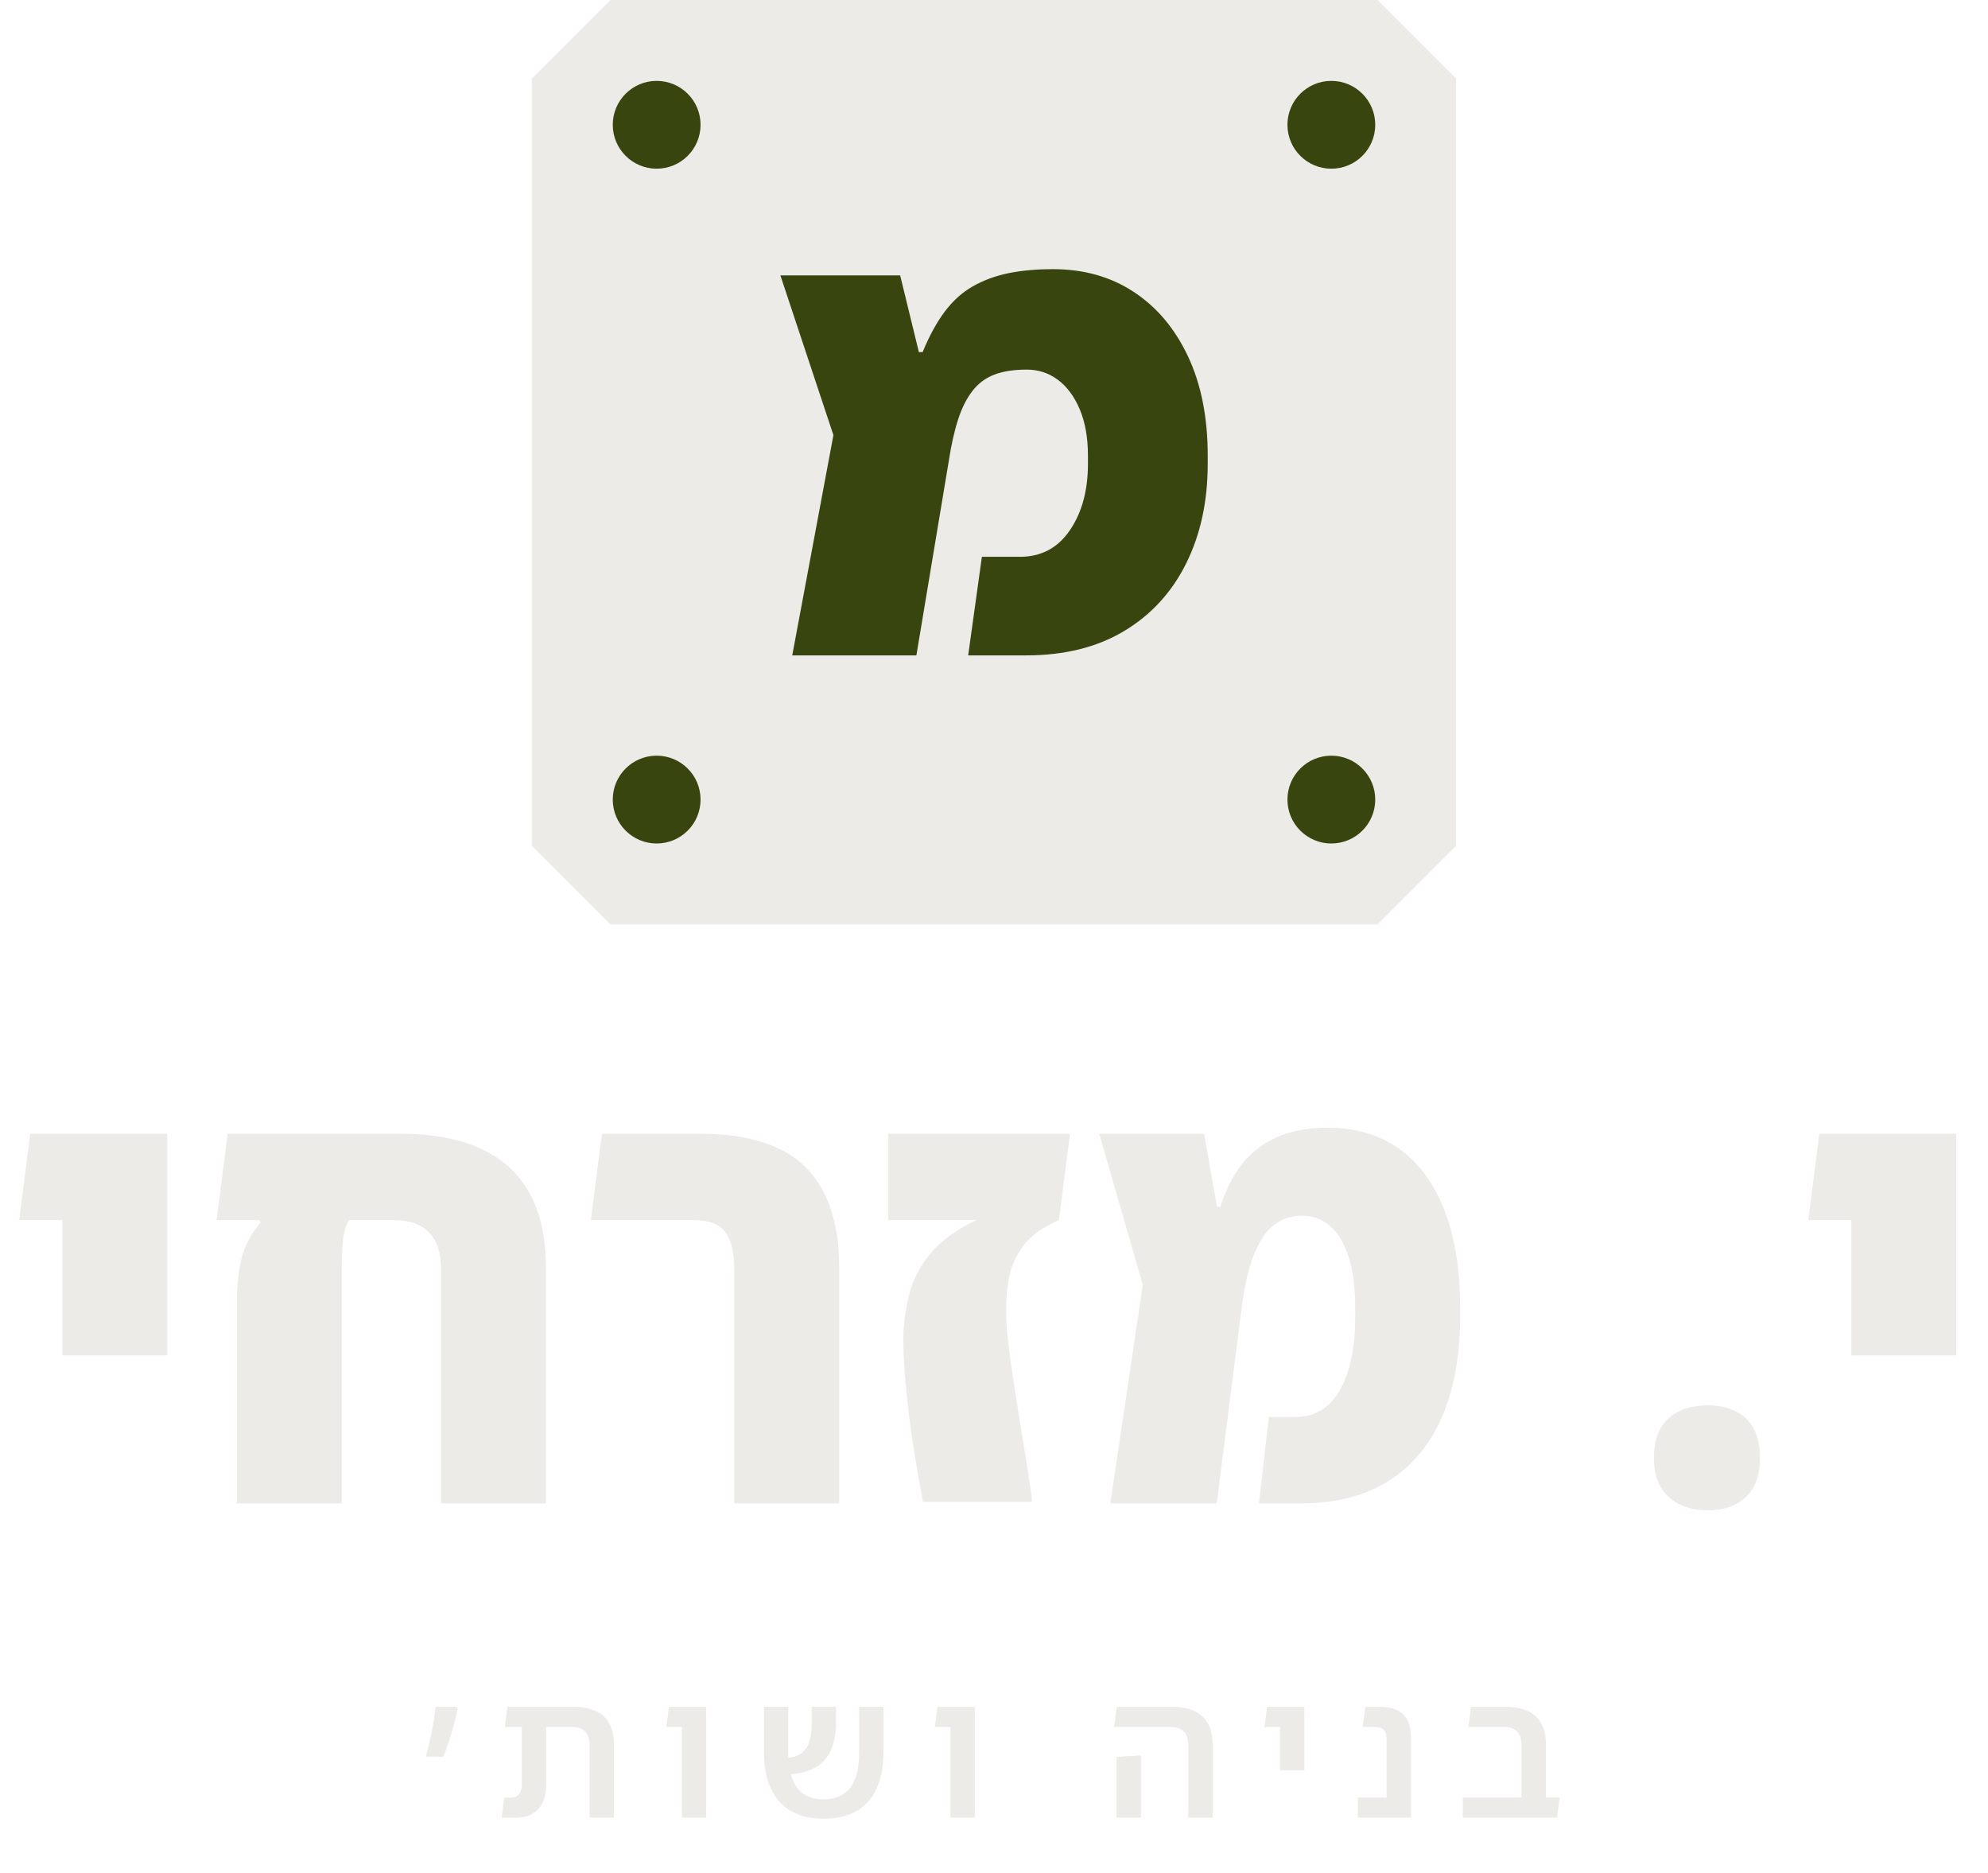
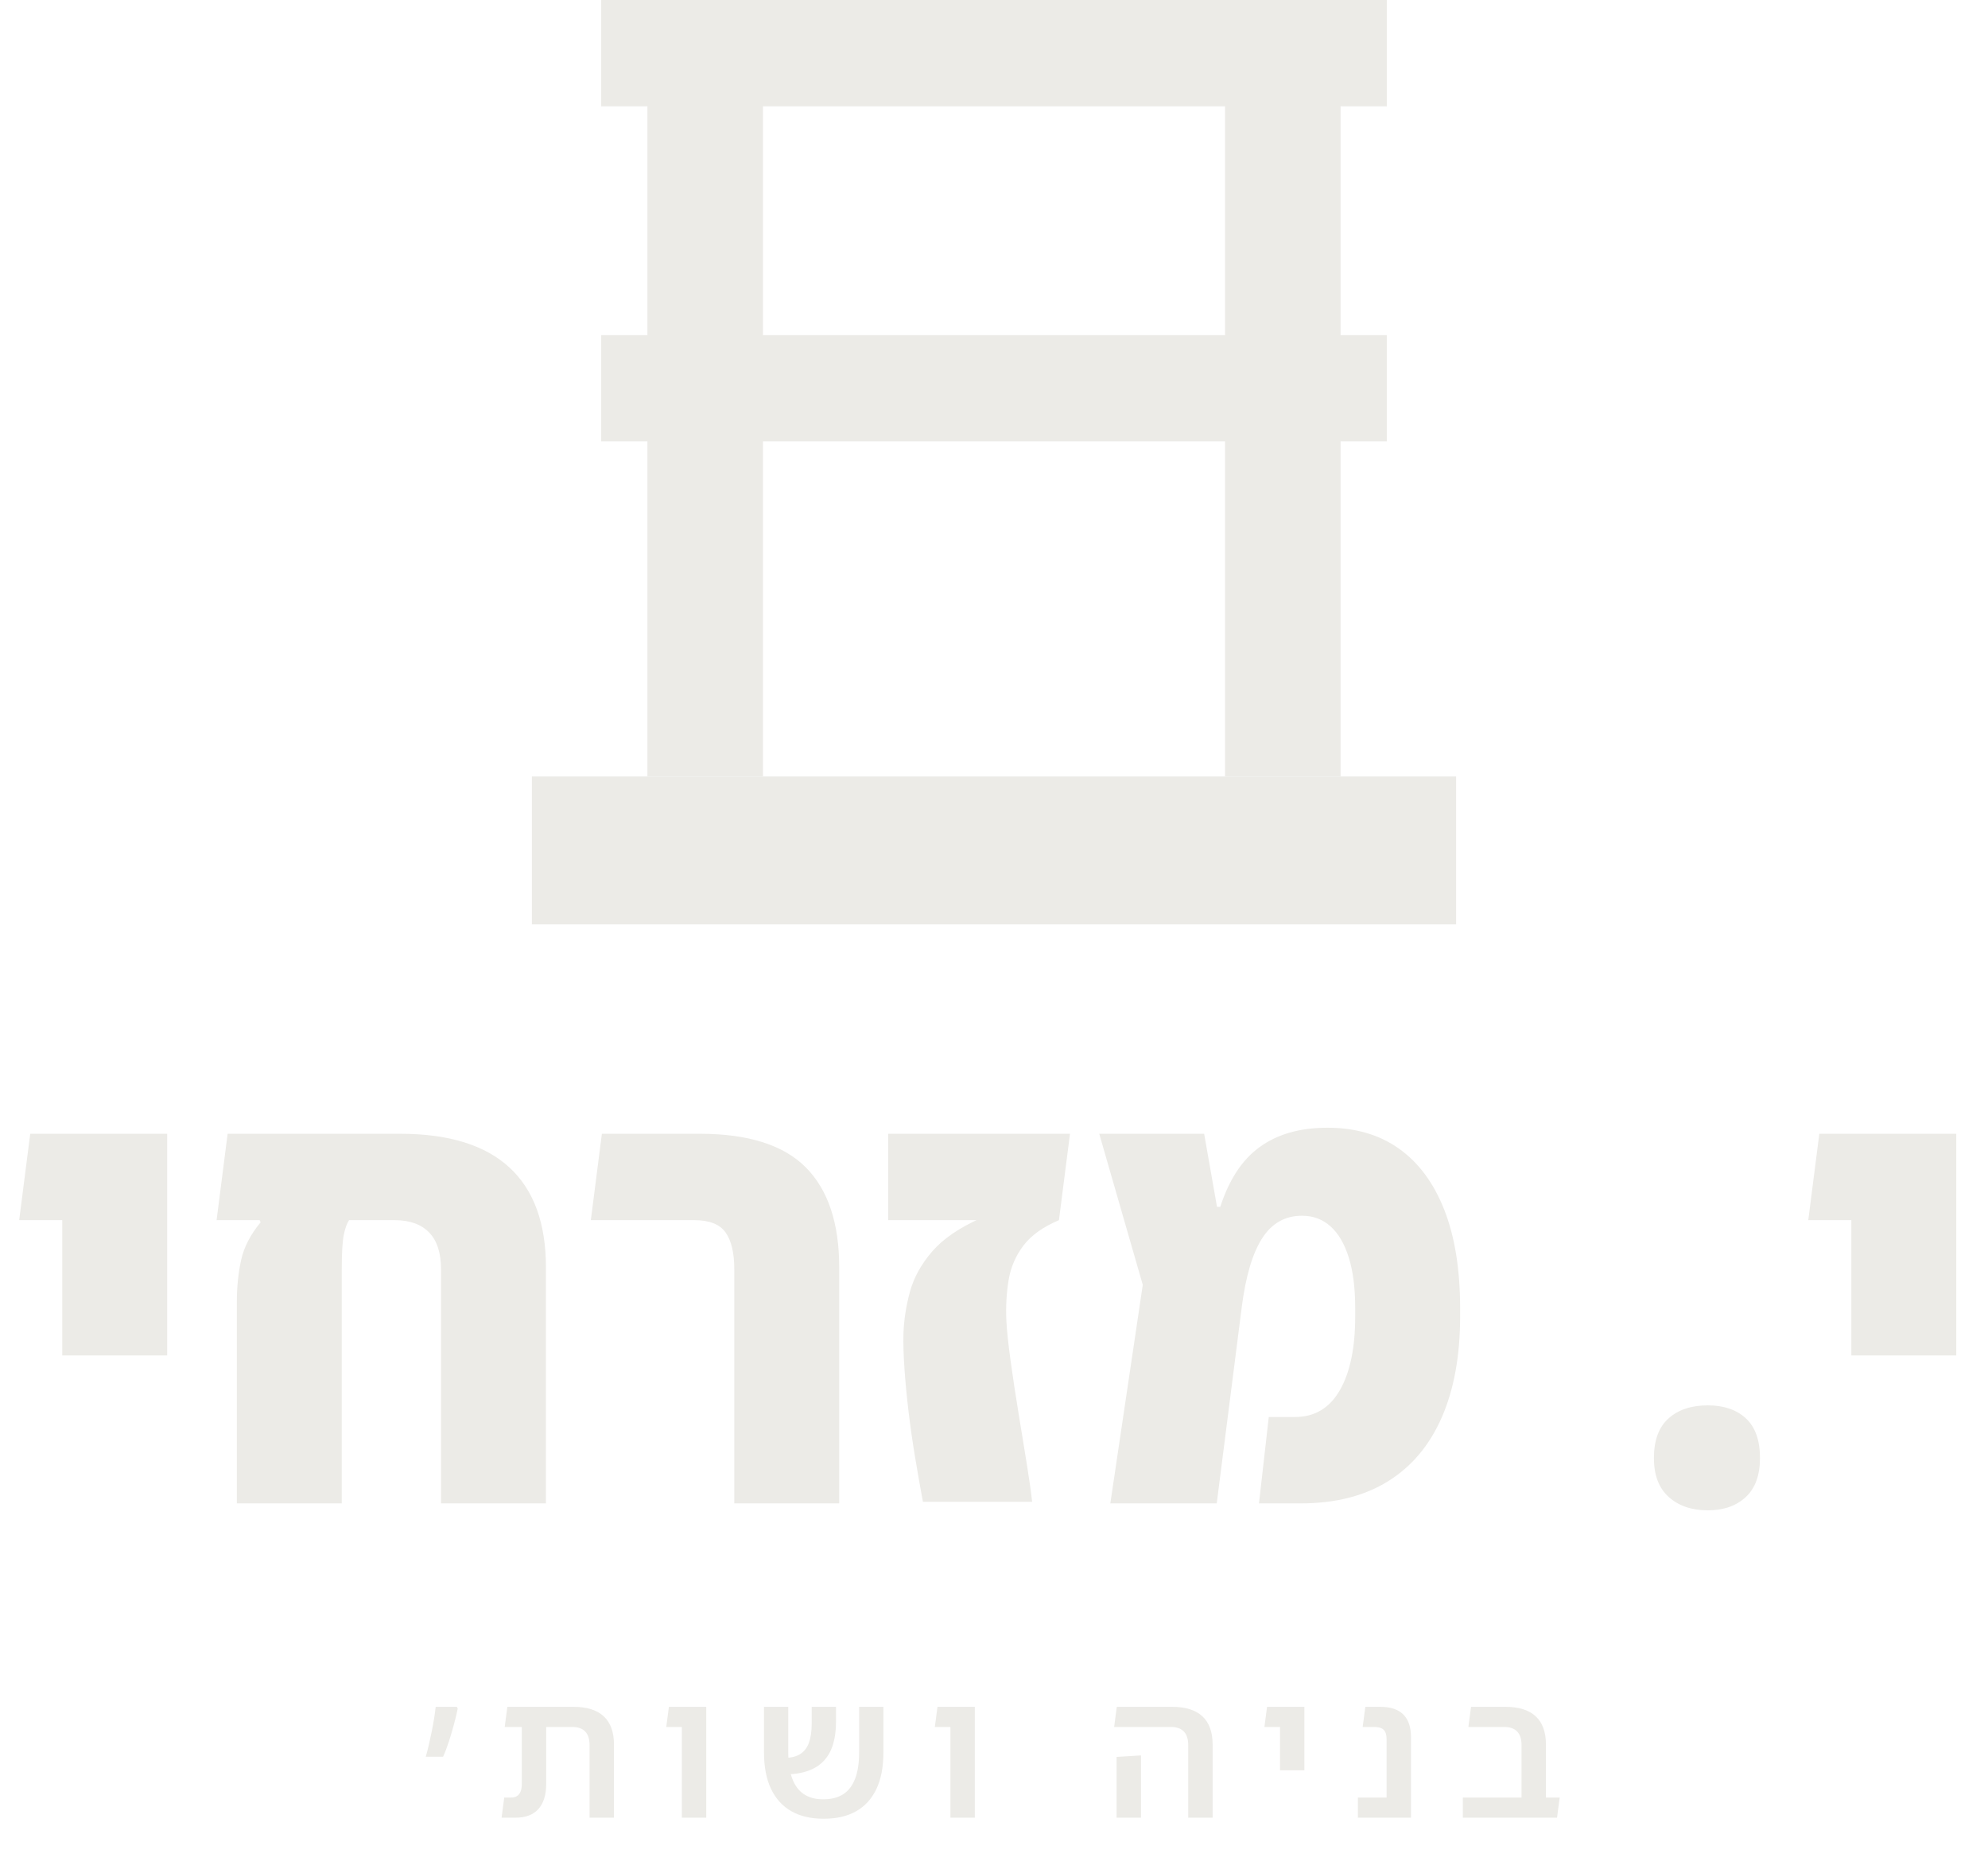
<svg xmlns="http://www.w3.org/2000/svg" viewBox="0 0 215.1 202.6" role="img" aria-label="י. מזרחי בניה ושות׳">
  <g transform="translate(57.55 0.00) scale(2.5)">
-     <path fill="#ecebe7" d="M3.4 0L36.6 0L40 3.4L40 36.6L36.6 40L3.4 40L0 36.6L0 3.4Z" />
-     <circle cx="5.4" cy="5.4" r="1.9" fill="#38450f" />
-     <circle cx="5.4" cy="34.6" r="1.9" fill="#38450f" />
-     <circle cx="34.6" cy="5.4" r="1.9" fill="#38450f" />
-     <circle cx="34.6" cy="34.6" r="1.9" fill="#38450f" />
-     <path fill="#38450f" transform="translate(29.79 28.36)" d="M-18.522 0.0 -16.74 -9.531 -19.035 -16.443H-13.851L-13.041 -13.122H-12.879Q-12.447 -14.175 -11.921 -14.877Q-11.394 -15.579 -10.706 -15.97Q-10.017 -16.362 -9.167 -16.538Q-8.316 -16.713 -7.236 -16.713Q-5.238 -16.713 -3.74 -15.727Q-2.241 -14.742 -1.391 -12.933Q-0.54 -11.124 -0.54 -8.64V-8.289Q-0.54 -5.859 -1.472 -3.982Q-2.403 -2.106 -4.158 -1.053Q-5.913 0.0 -8.397 0.0H-10.908L-10.314 -4.266H-8.667Q-7.29 -4.266 -6.507 -5.413Q-5.724 -6.561 -5.724 -8.289V-8.64Q-5.724 -9.801 -6.075 -10.638Q-6.426 -11.475 -7.02 -11.921Q-7.614 -12.366 -8.37 -12.366Q-9.207 -12.366 -9.774 -12.15Q-10.341 -11.934 -10.719 -11.448Q-11.097 -10.962 -11.34 -10.22Q-11.583 -9.477 -11.745 -8.424L-13.149 0.0Z" />
+     <rect x="3" y="0" width="34" height="4.6" fill="#ecebe7" />
+     <rect x="3" y="14.5" width="34" height="4.6" fill="#ecebe7" />
+     <rect x="0" y="33.6" width="40" height="6.4" fill="#ecebe7" />
+     <rect x="5" y="0" width="5" height="33.6" fill="#ecebe7" />
+     <rect x="30" y="0" width="5" height="33.6" fill="#ecebe7" />
  </g>
  <path fill="#ecebe7" transform="translate(215.09 162.64)" d="M-14.776 -16.005V-39.988H-3.424V-16.005ZM-19.437 -30.641 -18.241 -39.988H-8.431V-30.641Z M-36.138 -4.902Q-36.138 -7.772 -34.561 -9.189Q-32.983 -10.606 -30.307 -10.606Q-27.707 -10.606 -26.184 -9.196Q-24.661 -7.786 -24.661 -4.902Q-24.661 -2.119 -26.201 -0.685Q-27.741 0.749 -30.307 0.749Q-32.914 0.749 -34.526 -0.687Q-36.138 -2.124 -36.138 -4.902Z M-94.954 0.0 -91.443 -23.644 -96.154 -39.988H-84.802L-83.412 -32.081H-83.058Q-82.358 -34.247 -81.308 -35.864Q-80.258 -37.48 -78.823 -38.529Q-77.388 -39.579 -75.558 -40.109Q-73.727 -40.64 -71.443 -40.64Q-66.901 -40.64 -63.714 -38.372Q-60.527 -36.105 -58.817 -31.752Q-57.106 -27.398 -57.106 -21.104V-20.229Q-57.106 -13.853 -59.087 -9.316Q-61.068 -4.778 -64.912 -2.389Q-68.757 0.0 -74.375 0.0H-78.87L-77.809 -9.347H-74.961Q-71.786 -9.347 -70.122 -12.24Q-68.458 -15.132 -68.458 -20.229V-21.104Q-68.458 -24.39 -69.158 -26.615Q-69.858 -28.84 -71.139 -29.98Q-72.42 -31.119 -74.215 -31.119Q-75.603 -31.119 -76.686 -30.498Q-77.769 -29.877 -78.549 -28.643Q-79.329 -27.41 -79.871 -25.564Q-80.414 -23.719 -80.728 -21.273L-83.44 0.0Z M-115.229 -0.173Q-115.662 -2.483 -116.08 -5.001Q-116.498 -7.519 -116.789 -9.965Q-117.079 -12.411 -117.228 -14.574Q-117.378 -16.738 -117.338 -18.346Q-117.259 -20.607 -116.635 -22.897Q-116.011 -25.187 -114.237 -27.246Q-112.462 -29.304 -108.938 -30.872L-100.513 -30.641Q-103.11 -29.543 -104.366 -27.879Q-105.621 -26.215 -105.96 -24.154Q-106.3 -22.092 -106.206 -19.848Q-106.13 -18.239 -105.755 -15.503Q-105.381 -12.766 -104.888 -9.775Q-104.395 -6.785 -103.977 -4.18Q-103.559 -1.576 -103.415 -0.173ZM-118.993 -30.641V-39.988H-99.317L-100.513 -30.641Z M-135.64 0.0V-25.319Q-135.64 -27.984 -136.584 -29.312Q-137.529 -30.641 -139.955 -30.641H-151.163L-149.967 -39.988H-139.394Q-131.515 -39.988 -127.901 -36.349Q-124.288 -32.711 -124.288 -25.517V0.0Z M-171.818 -39.988Q-163.939 -39.988 -159.979 -36.349Q-156.019 -32.711 -156.019 -25.517V0.0H-167.371V-25.319Q-167.371 -27.984 -168.662 -29.312Q-169.953 -30.641 -172.379 -30.641H-177.321Q-177.659 -30.154 -177.886 -29.081Q-178.113 -28.009 -178.113 -25.245V0.0H-189.465V-21.722Q-189.465 -24.214 -189.003 -26.318Q-188.541 -28.421 -186.891 -30.41L-187.155 -30.987V-39.988ZM-191.656 -30.641 -190.46 -39.988H-174.758V-30.641Z M-208.354 -16.005V-39.988H-197.002V-16.005ZM-213.015 -30.641 -211.819 -39.988H-202.009V-30.641Z" />
  <path fill="#ecebe7" transform="translate(169.33 196.64)" d="M-4.702 0.0V-7.857Q-4.702 -8.84 -5.181 -9.328Q-5.66 -9.815 -6.585 -9.815H-10.453L-10.165 -11.992H-6.435Q-4.272 -11.992 -3.167 -10.965Q-2.062 -9.938 -2.062 -7.918V-1.965Q-2.188 -1.458 -2.519 -0.96Q-2.85 -0.463 -3.2 0.0ZM-11.053 0.0V-2.178H-0.572L-0.86 0.0Z M-19.302 0.0V-8.47Q-19.302 -8.973 -19.45 -9.27Q-19.597 -9.568 -19.9 -9.691Q-20.202 -9.815 -20.69 -9.815H-21.89L-21.602 -11.992H-19.99Q-18.32 -11.992 -17.491 -11.162Q-16.662 -10.332 -16.662 -8.73V0.0ZM-22.41 0.0V-2.178H-18.04V0.0Z M-30.835 -5.125V-11.992H-28.195V-5.125ZM-32.523 -9.815 -32.235 -11.992H-29.347V-9.815Z M-40.765 0.0V-7.857Q-40.765 -8.84 -41.244 -9.328Q-41.722 -9.815 -42.648 -9.815H-48.782L-48.495 -11.992H-42.498Q-40.335 -11.992 -39.23 -10.965Q-38.125 -9.938 -38.125 -7.918V0.0ZM-48.515 0.0V-6.575L-45.875 -6.737V0.0Z M-66.495 0.0V-11.992H-63.855V0.0ZM-68.183 -9.815 -67.895 -11.992H-64.758V-9.815Z M-80.248 0.113Q-82.265 0.113 -83.699 -0.696Q-85.132 -1.505 -85.9 -3.104Q-86.667 -4.702 -86.667 -7.095V-11.992H-84.04V-7.11Q-84.04 -5.348 -83.605 -4.213Q-83.17 -3.078 -82.332 -2.533Q-81.495 -1.988 -80.297 -1.988H-80.172Q-78.94 -2.0 -78.095 -2.539Q-77.25 -3.078 -76.811 -4.206Q-76.373 -5.335 -76.373 -7.085V-11.992H-73.745V-7.083Q-73.745 -4.69 -74.507 -3.098Q-75.27 -1.505 -76.686 -0.703Q-78.102 0.1 -80.11 0.113ZM-84.772 -4.692 -84.927 -6.475Q-83.617 -6.402 -82.875 -6.81Q-82.132 -7.218 -81.819 -8.071Q-81.505 -8.925 -81.505 -10.172V-11.992H-78.877V-10.308Q-78.877 -8.992 -79.197 -7.93Q-79.517 -6.867 -80.21 -6.133Q-80.902 -5.397 -82.03 -5.022Q-83.157 -4.647 -84.772 -4.692Z M-95.555 0.0V-11.992H-92.915V0.0ZM-97.242 -9.815 -96.955 -11.992H-93.817V-9.815Z M-105.54 0.0V-7.857Q-105.54 -8.84 -106.019 -9.328Q-106.497 -9.815 -107.422 -9.815H-112.872V-11.992H-107.272Q-105.11 -11.992 -104.005 -10.965Q-102.9 -9.938 -102.9 -7.918V0.0ZM-115.06 0.0 -114.772 -2.178H-114.052Q-113.642 -2.178 -113.39 -2.339Q-113.137 -2.5 -113.005 -2.826Q-112.872 -3.152 -112.872 -3.643V-11.465H-110.232V-3.663Q-110.232 -1.873 -111.075 -0.936Q-111.917 0.0 -113.54 0.0ZM-114.722 -9.815 -114.435 -11.992H-111.447V-9.815Z M-123.262 -6.593Q-123.085 -7.213 -122.922 -7.918Q-122.76 -8.623 -122.615 -9.339Q-122.47 -10.055 -122.36 -10.735Q-122.25 -11.415 -122.19 -11.992H-119.892L-119.805 -11.787Q-119.962 -11.03 -120.212 -10.098Q-120.462 -9.165 -120.76 -8.241Q-121.057 -7.317 -121.39 -6.593Z" />
</svg>
